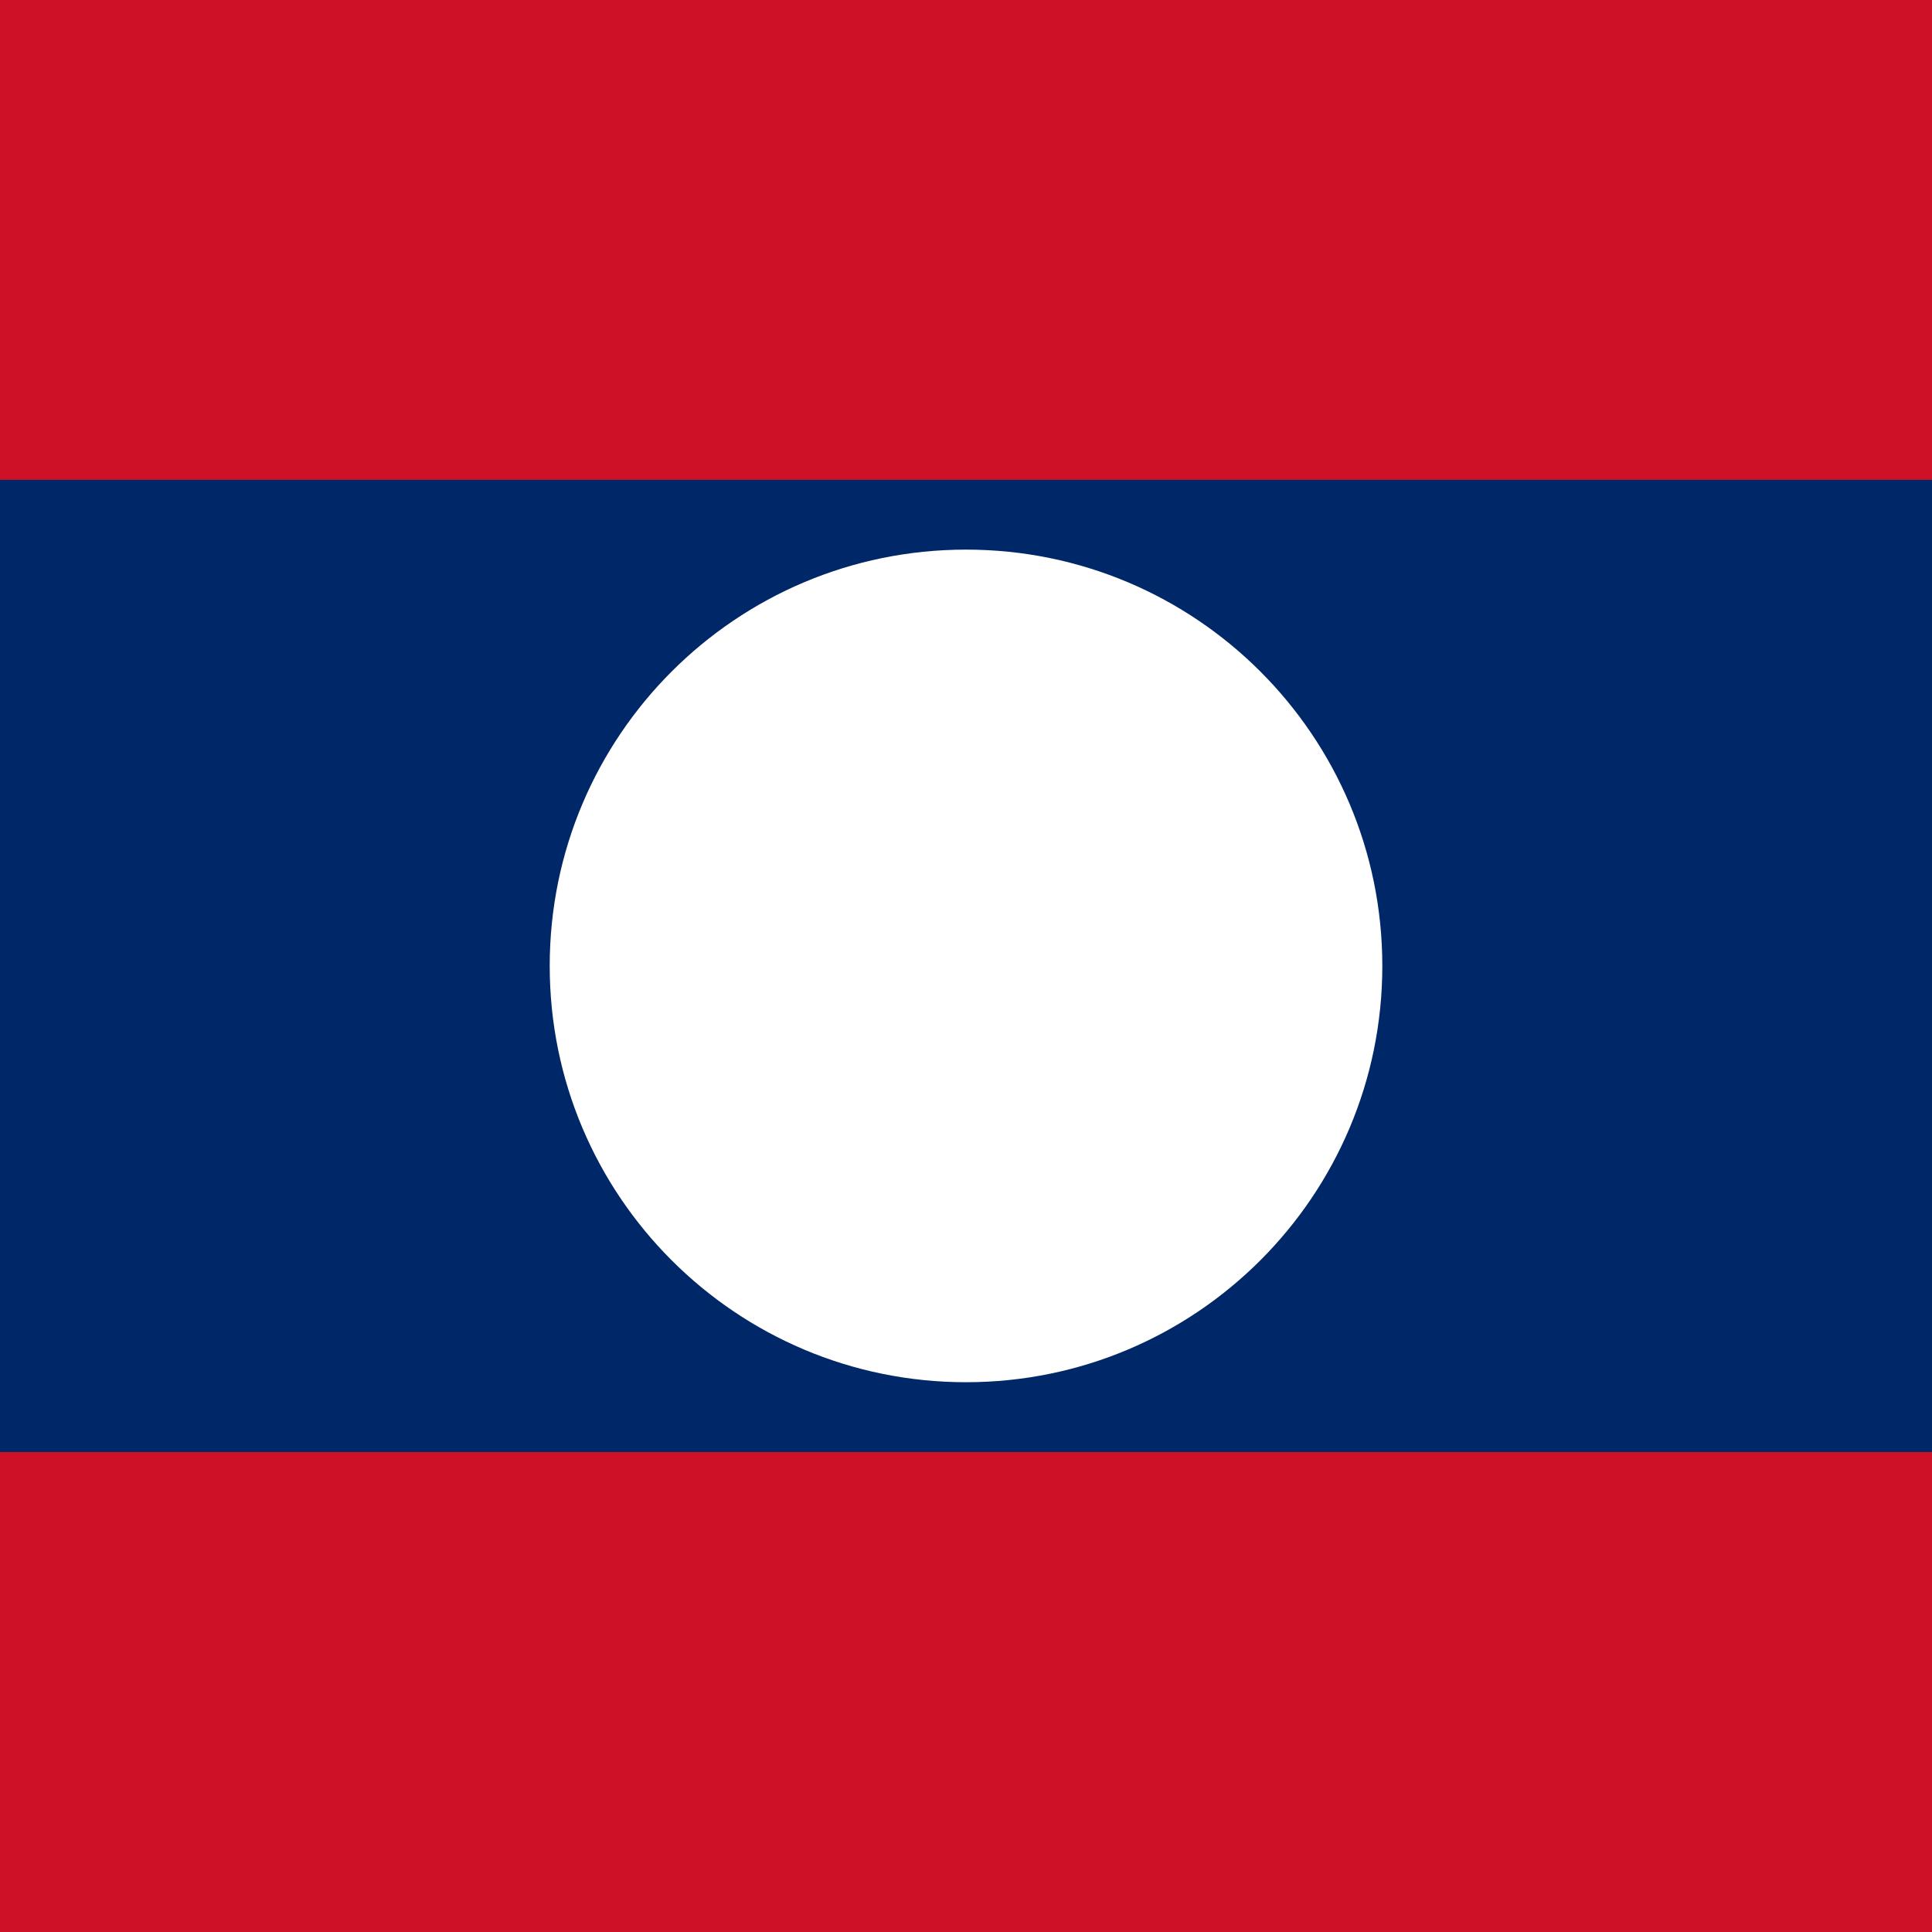
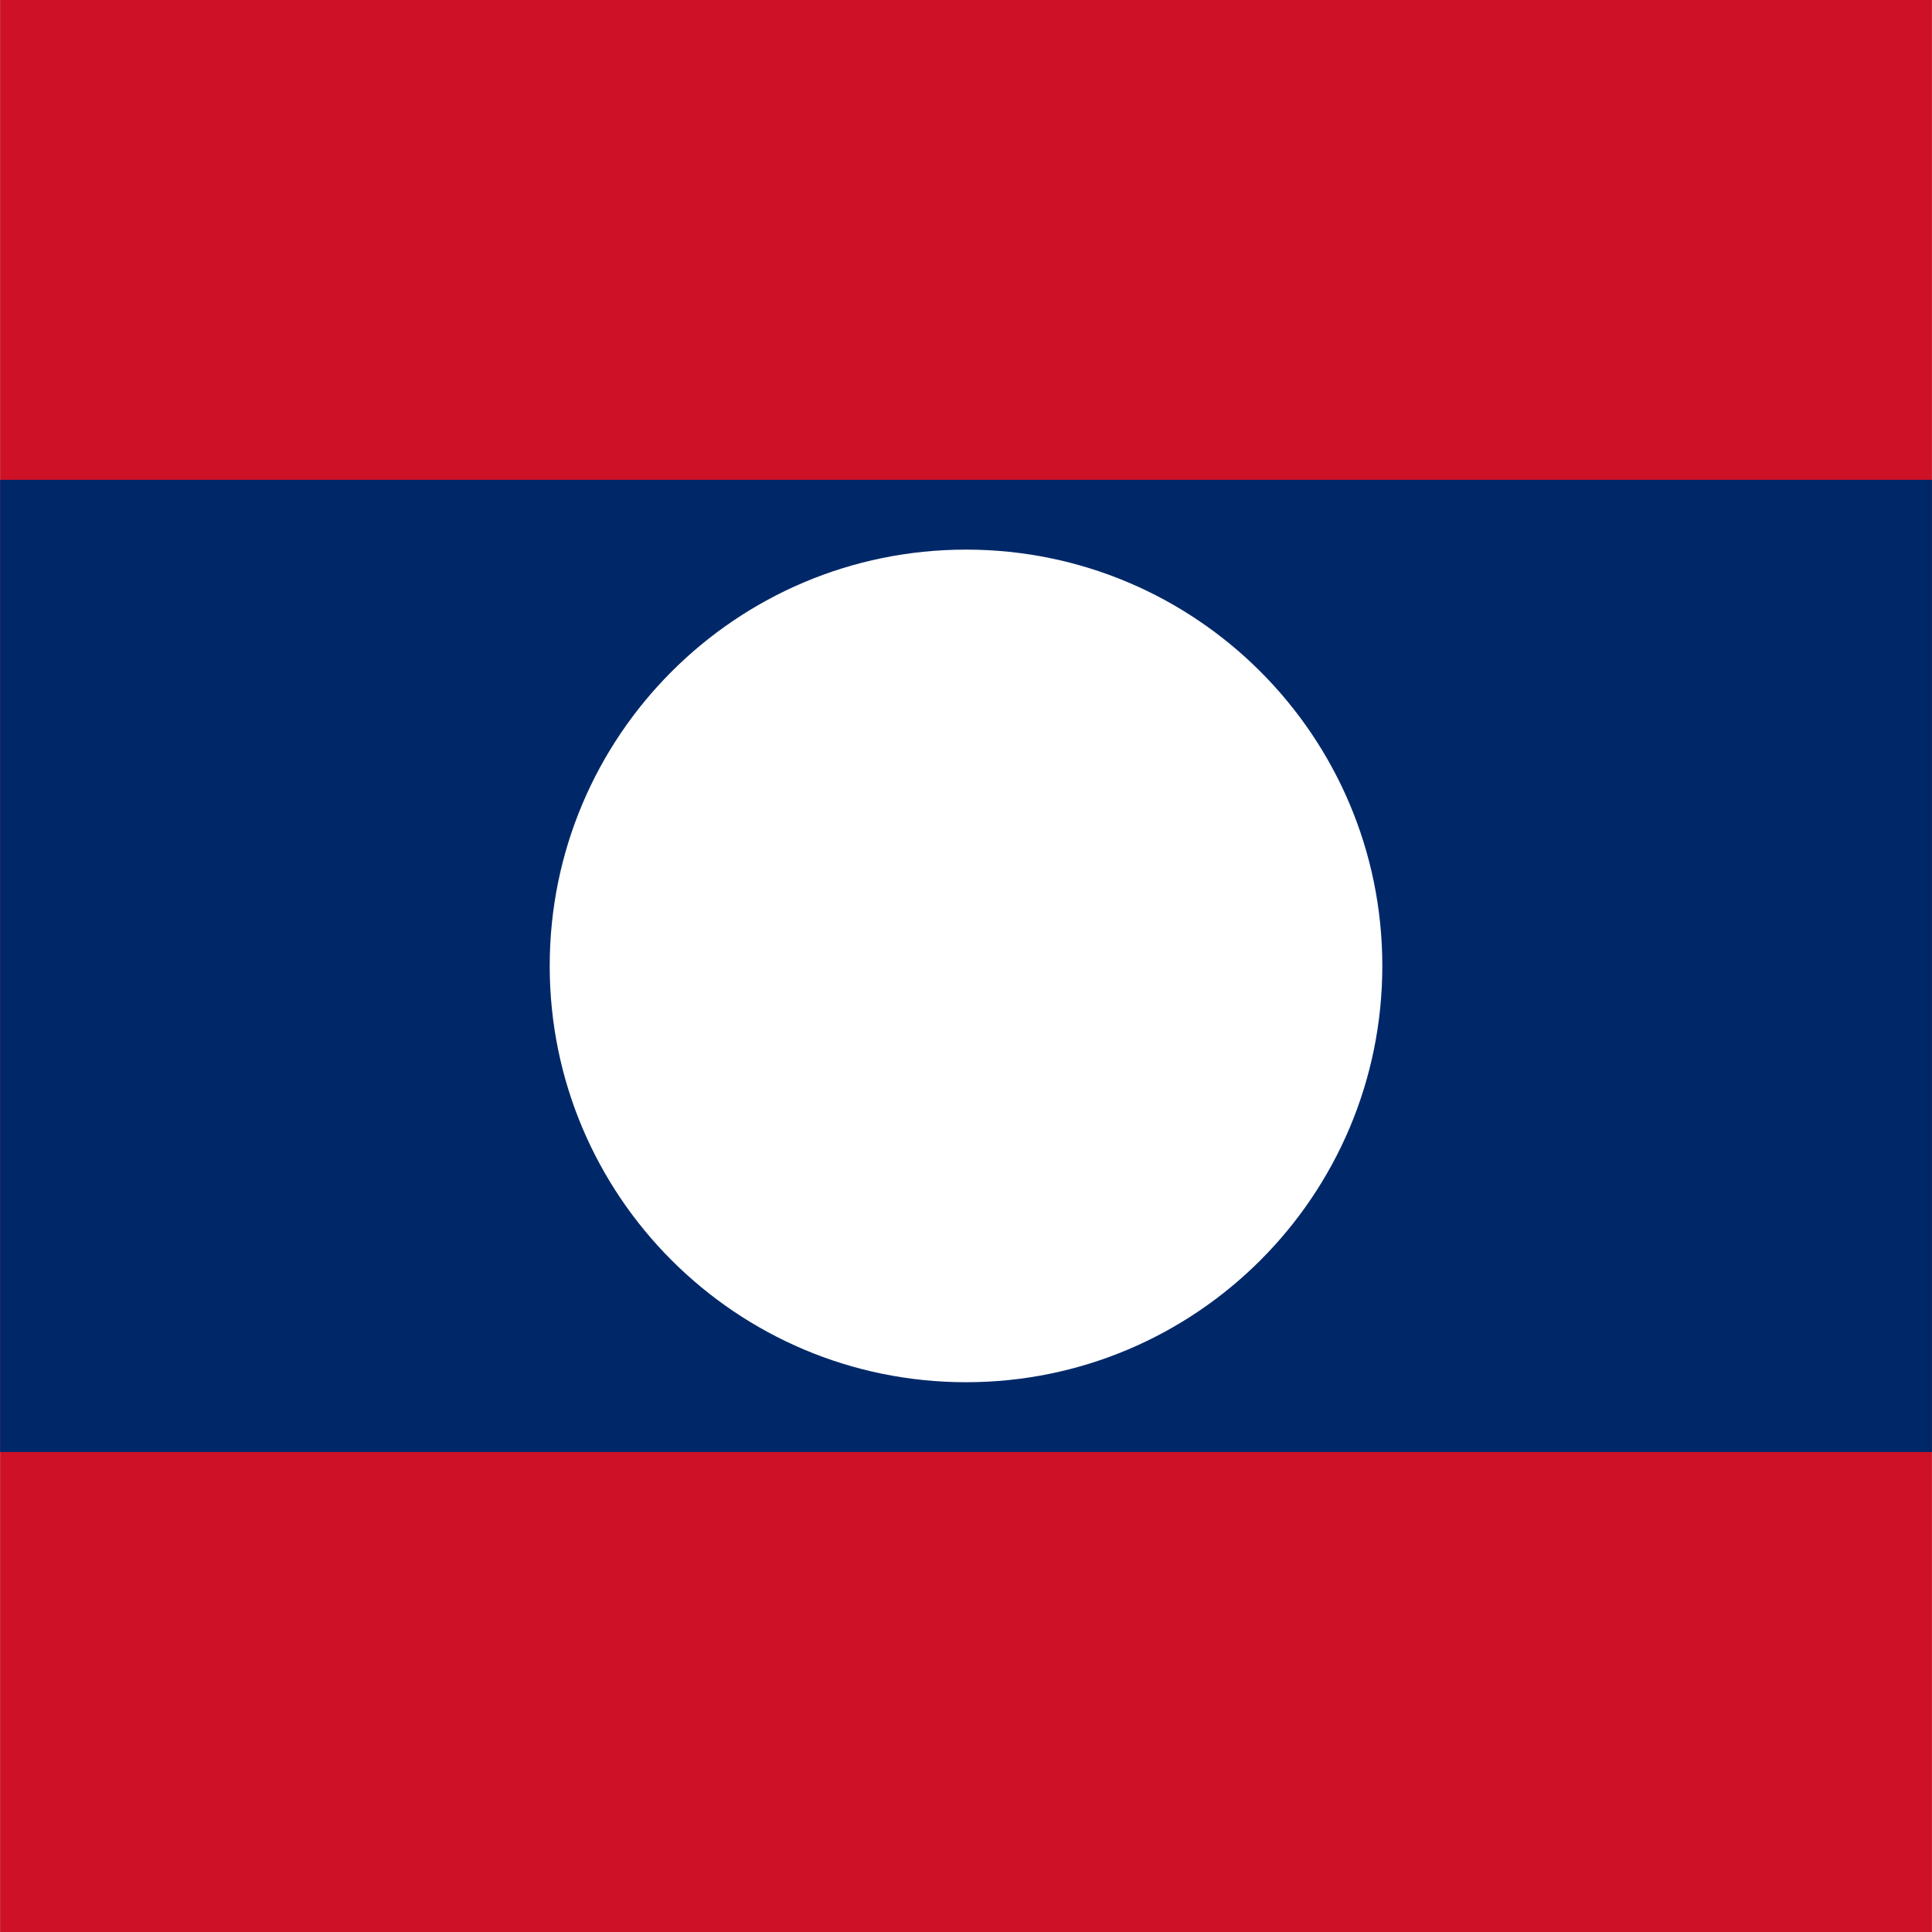
<svg xmlns="http://www.w3.org/2000/svg" id="flag-icons-la" viewBox="0 0 512 512">
  <defs>
    <clipPath id="la-a">
      <path fill-opacity=".7" d="M177.2 0h708.6v708.7H177.2z" />
    </clipPath>
  </defs>
-   <g fill-rule="evenodd" clip-path="url(#a)" transform="translate(-128) scale(.72249)">
+   <g fill-rule="evenodd" clip-path="url(#la-a)" transform="translate(-128) scale(.72249)">
    <path fill="#ce1126" d="M0 0h1063v708.7H0z" />
    <path fill="#002868" d="M0 176h1063v356.6H0z" />
    <path fill="#fff" d="M684.2 354.3a152.7 152.7 0 1 1-305.4 0 152.7 152.7 0 0 1 305.4 0z" />
  </g>
</svg>
